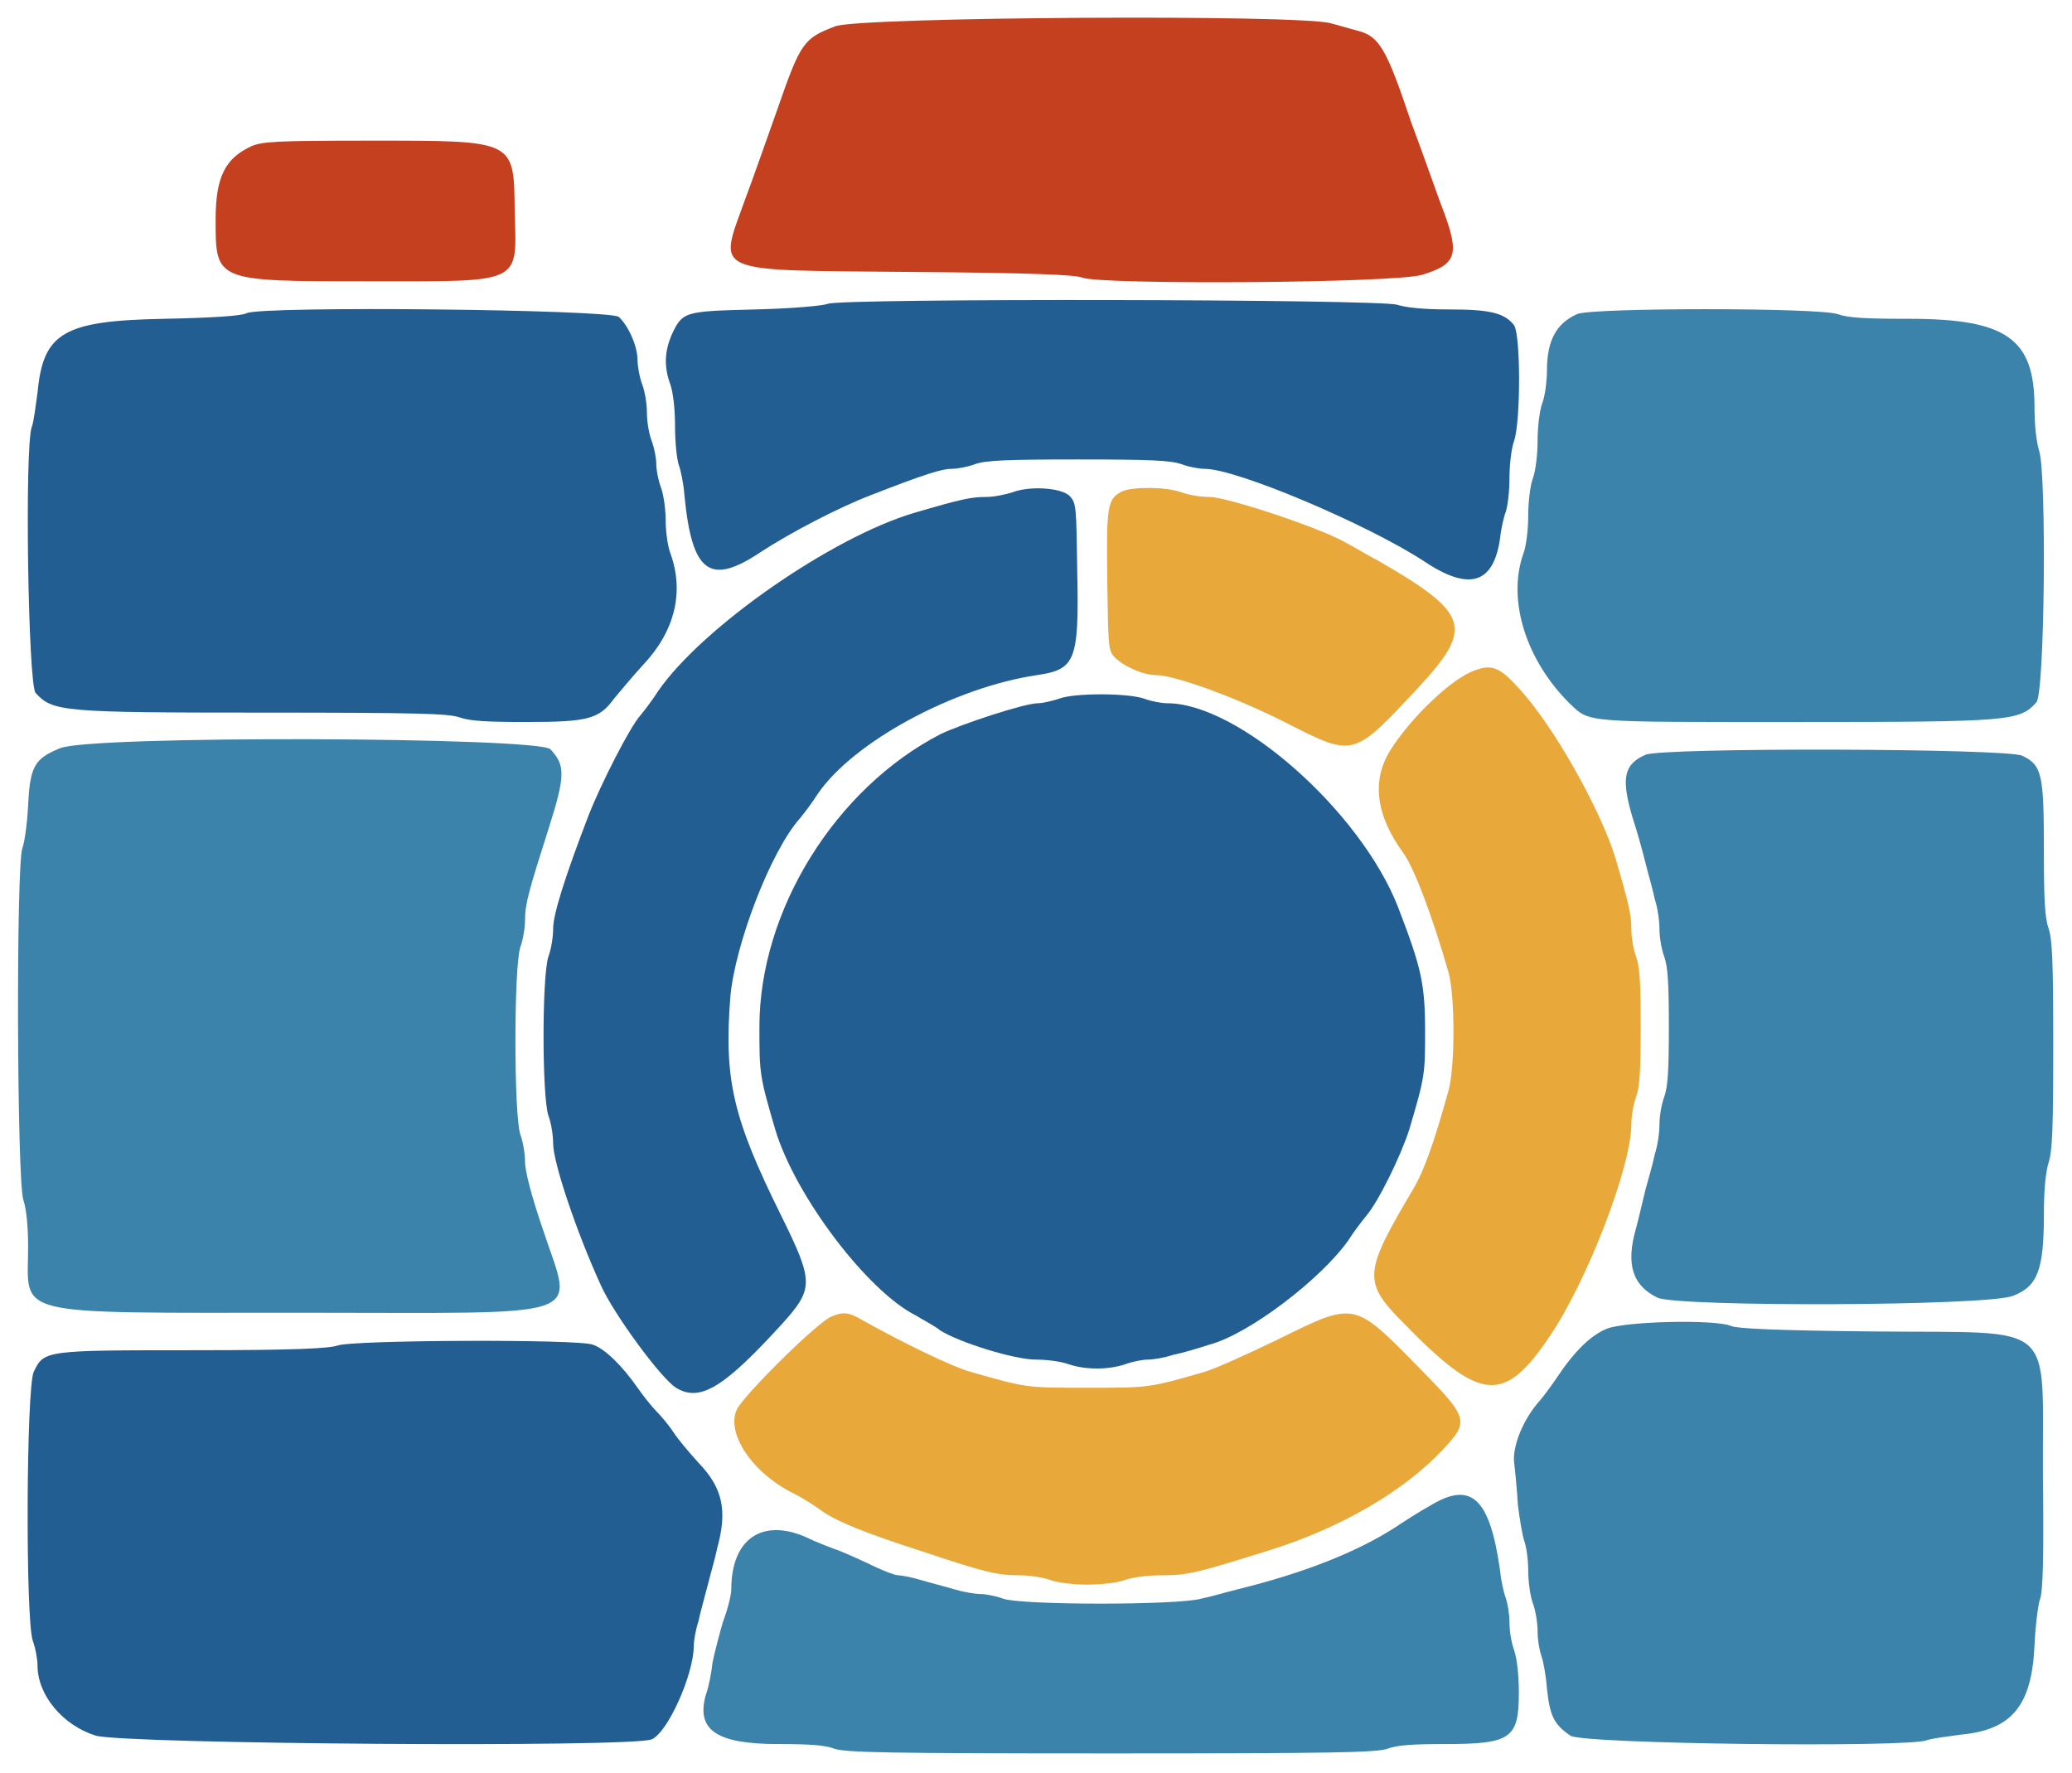
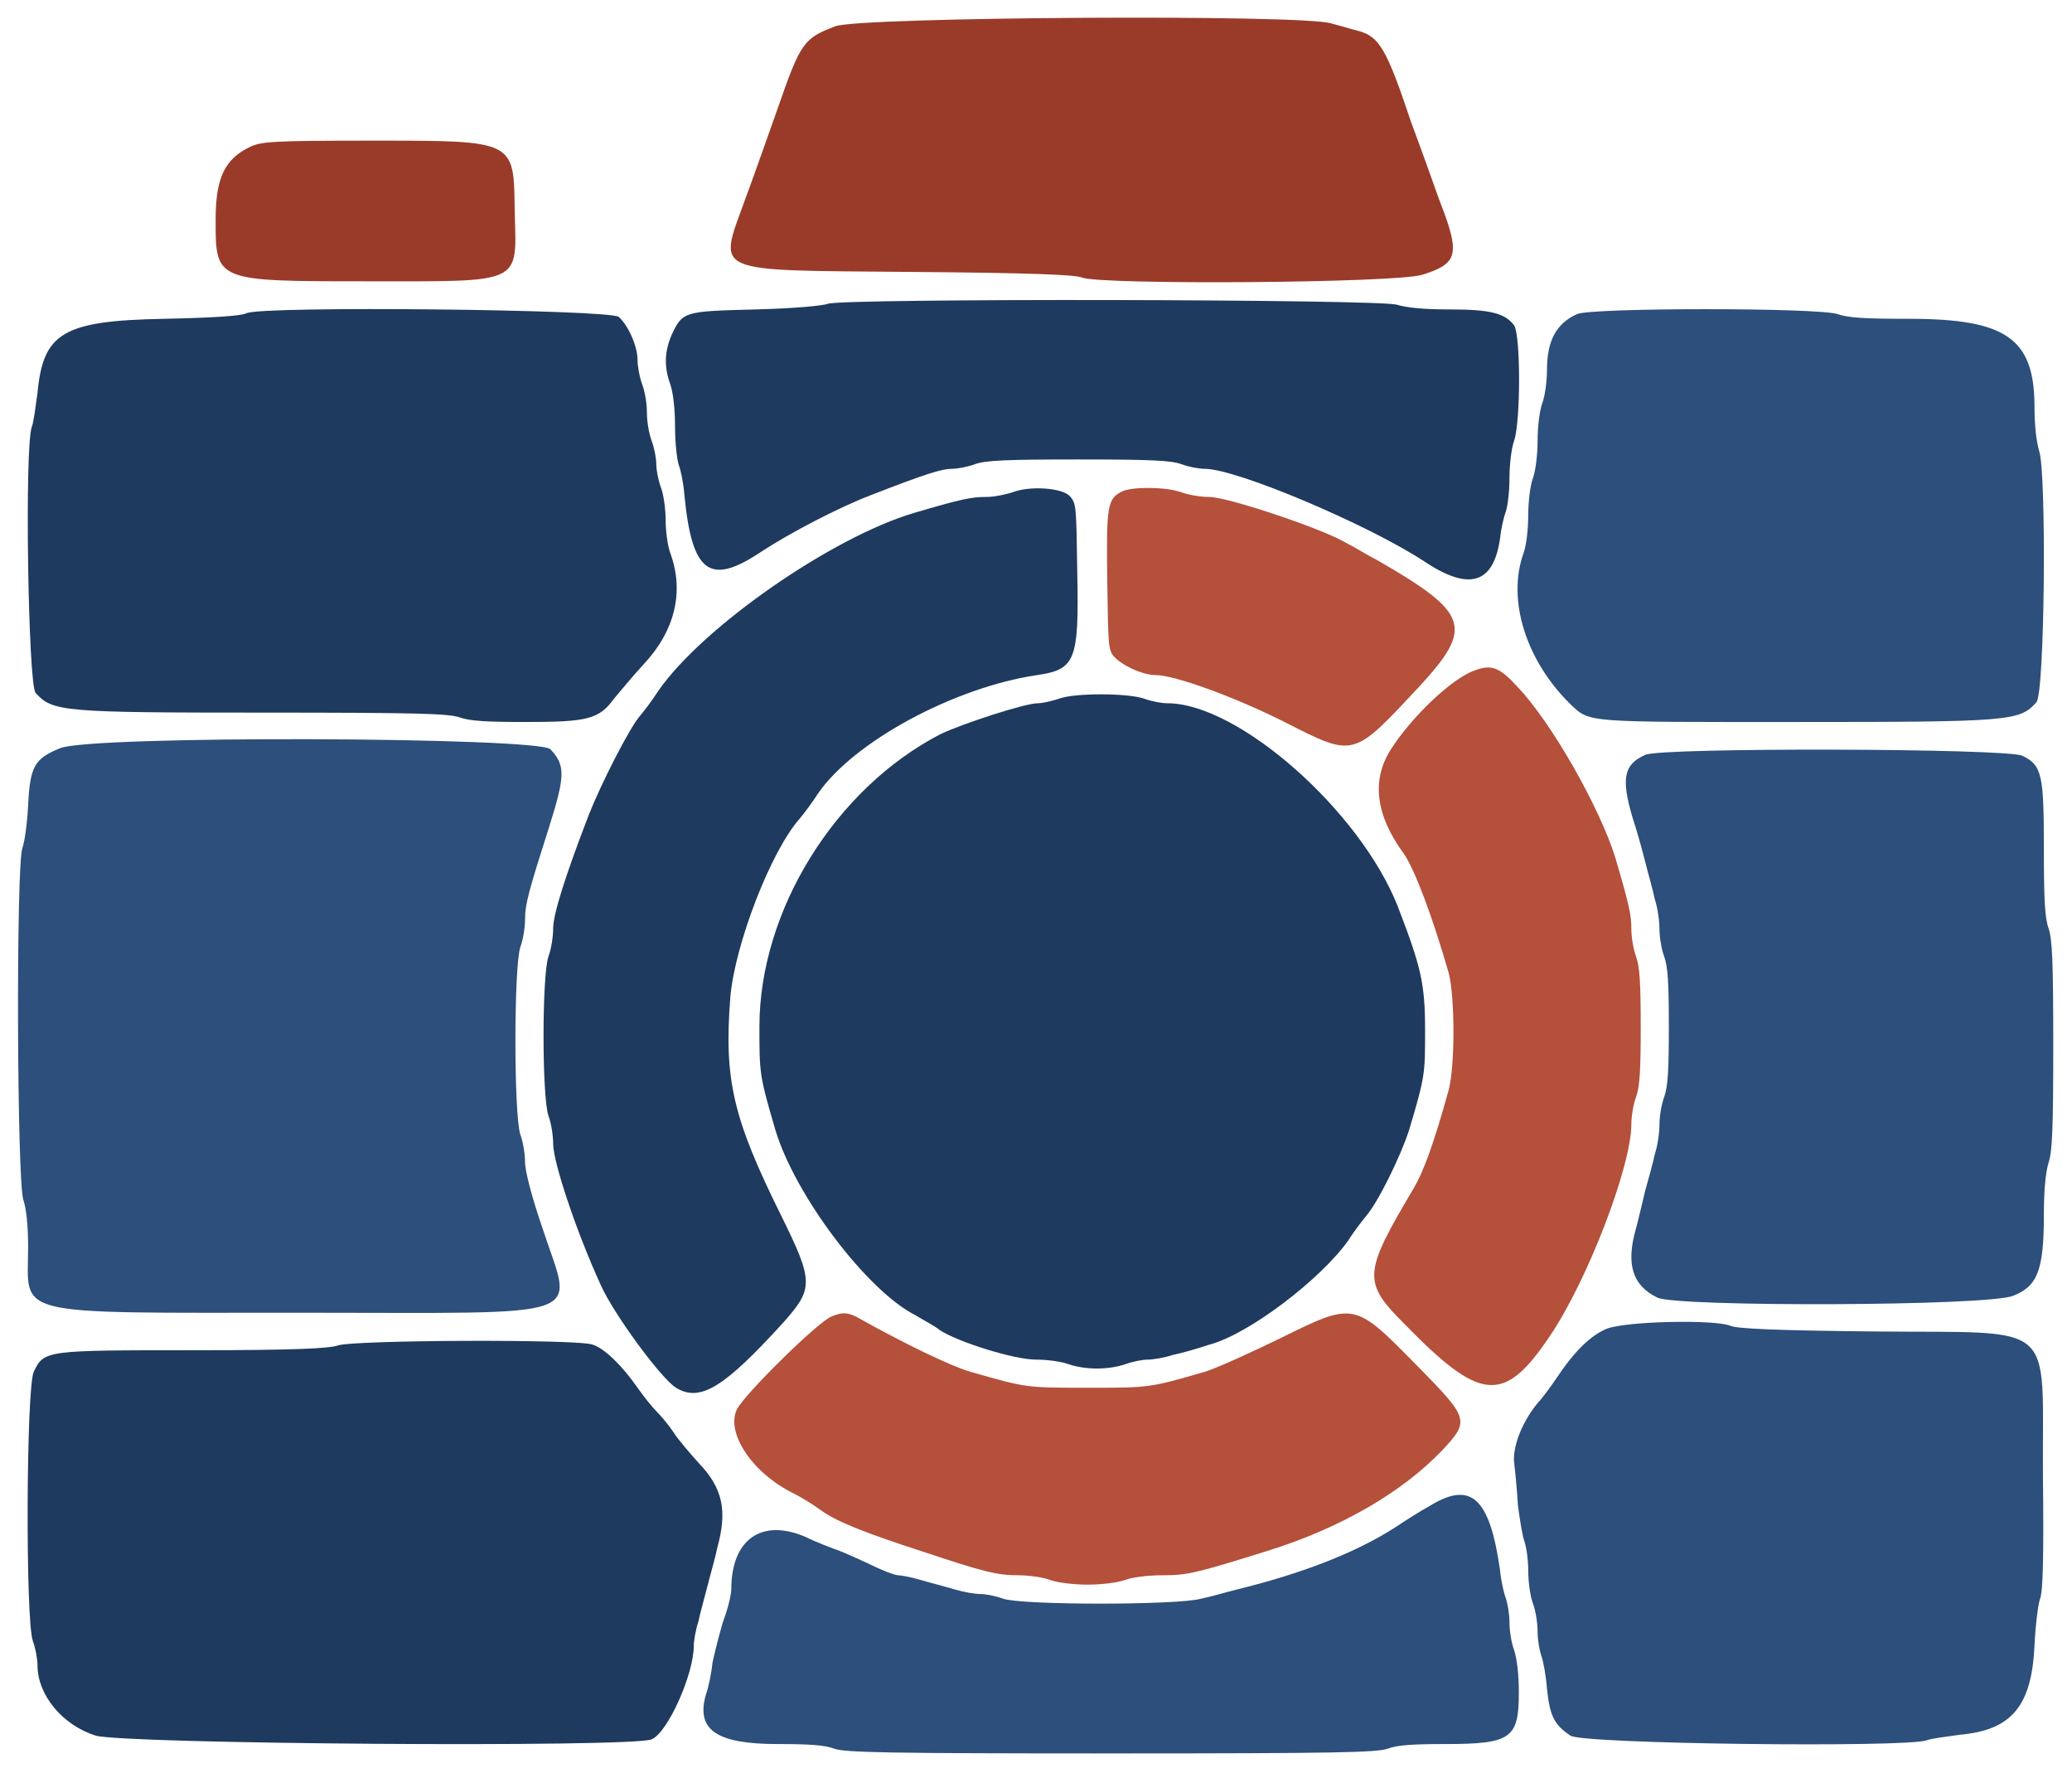
<svg xmlns="http://www.w3.org/2000/svg" viewBox="0 0 221 189" width="442" height="378">
-   <path d="M 89.1 2.8 C 85.7 4.1 85.4 4.5 82.9 11.7 C 81.9 14.5 80.4 18.8 79.5 21.2 C 76.6 29.3 75.5 28.8 97.1 29 C 110 29.1 114.7 29.3 115.4 29.6 C 117.3 30.4 148.9 30.2 151.7 29.3 C 155.3 28.2 155.7 27.2 154 22.6 C 153.4 21.1 151.9 16.7 150.5 13 C 147.9 5.2 147.1 3.9 144.9 3.3 C 144.1 3.1 142.8 2.7 142 2.5 C 139.1 1.5 91.7 1.8 89.1 2.8" fill="#C4401F" />
-   <path d="M 26.8 15.6 C 24 16.9 23 18.9 23 23.4 C 23 30 22.9 30 39.1 30 C 55.9 30 55.1 30.4 54.9 22.6 C 54.8 14.9 55.1 15 39.5 15 C 29.2 15 28 15.1 26.8 15.6" fill="#C4401F" />
-   <path d="M 88.3 32.4 C 87.8 32.6 84.7 32.9 80.6 33 C 72.9 33.2 72.8 33.2 71.6 35.8 C 70.9 37.5 70.8 39.1 71.5 41 C 71.8 41.9 72 43.6 72 45.5 C 72 47.2 72.2 49 72.4 49.6 C 72.6 50.1 72.9 51.5 73 52.8 C 73.8 61.1 75.7 62.5 81.1 58.9 C 84.3 56.8 89.5 54.1 92.9 52.8 C 98.8 50.5 100.5 50 101.5 50 C 102.1 50 103.2 49.8 104 49.5 C 105.1 49.1 107.3 49 115 49 C 122.7 49 124.9 49.1 126 49.5 C 126.8 49.8 127.9 50 128.5 50 C 131.9 50 145.8 55.9 151.8 59.8 C 156.7 63.1 159.3 62.3 160 57.4 C 160.1 56.4 160.4 55.1 160.6 54.6 C 160.8 54 161 52.5 161 51 C 161 49.6 161.2 47.8 161.5 47 C 162.2 44.9 162.2 35.8 161.5 34.7 C 160.5 33.4 159 33 154.6 33 C 151.7 33 150 32.8 149 32.5 C 147.2 31.9 89.7 31.8 88.3 32.4" fill="#235E93" />
-   <path d="M 26.3 33.4 C 25.8 33.7 22.5 33.9 17.5 34 C 6.7 34.2 4.6 35.5 4 41.9 C 3.8 43.3 3.6 45 3.4 45.5 C 2.6 47.5 3 73.1 3.8 73.9 C 5.6 75.9 6.7 76 28 76 C 44.6 76 47.8 76.1 49 76.5 C 50.1 76.9 51.9 77 56.1 77 C 62.7 77 63.9 76.7 65.5 74.5 C 66.1 73.8 67.4 72.2 68.6 70.9 C 72 67.3 73 63.1 71.5 59 C 71.2 58.2 71 56.6 71 55.5 C 71 54.4 70.8 52.8 70.5 52 C 70.2 51.2 70 50.1 70 49.5 C 70 48.9 69.8 47.8 69.5 47 C 69.2 46.2 69 44.9 69 44 C 69 43.1 68.8 41.8 68.5 41 C 68.2 40.2 68 39 68 38.4 C 68 36.9 67 34.7 66 33.8 C 65.1 33 28 32.6 26.3 33.4" fill="#235E93" />
-   <path d="M 168.2 33.5 C 166 34.5 165 36.3 165 39.5 C 165 40.6 164.8 42.2 164.5 43 C 164.2 43.8 164 45.6 164 47 C 164 48.4 163.8 50.2 163.5 51 C 163.2 51.8 163 53.6 163 55 C 163 56.4 162.8 58.2 162.5 59 C 160.7 64 162.8 70.5 167.5 75.1 C 169.6 77.1 169 77 191.6 77 C 214.5 77 215.4 76.9 217.2 74.9 C 218.1 74 218.3 50.5 217.5 48.1 C 217.2 47.1 217 45.4 217 43.4 C 217 36.1 214 34 203.6 34 C 199 34 197.1 33.9 196 33.5 C 194 32.8 169.7 32.8 168.2 33.5" fill="#3B83AA" />
-   <path d="M 108 52.5 C 107.4 52.7 106.1 53 105.2 53 C 103.6 53 102.6 53.2 97.5 54.7 C 88.7 57.3 74.9 66.9 70.2 73.7 C 69.7 74.5 68.8 75.7 68.3 76.3 C 67.2 77.5 64.1 83.6 62.8 86.9 C 60.3 93.4 59 97.5 59 99 C 59 99.9 58.8 101.2 58.5 102 C 57.8 104 57.8 117 58.5 119 C 58.8 119.8 59 121.1 59 122 C 59 123.9 61.4 131.2 64.1 137.1 C 65.5 140.2 70.5 147 72.1 148 C 74.7 149.6 77.3 147.9 83.5 141.1 C 86.8 137.4 86.8 136.7 83.3 129.6 C 78.2 119.3 77.2 115.2 77.9 106.3 C 78.4 100.7 82.2 90.8 85.3 87.3 C 85.8 86.7 86.7 85.5 87.2 84.7 C 91 79.1 101.8 73.3 110.6 72 C 114.7 71.4 115.1 70.5 114.9 61 C 114.8 53.9 114.8 53.7 114.1 52.9 C 113.2 52 109.8 51.8 108 52.5" fill="#235E93" />
-   <path d="M 119.7 52.4 C 118.1 53.2 118 53.9 118.1 61.9 C 118.2 68.7 118.2 69.3 118.8 70 C 119.7 71 121.9 72 123.3 72 C 125.3 72 131.9 74.4 137.2 77.1 C 144.5 80.8 144.3 80.8 151.4 73.2 C 157.2 66.9 156.7 65.4 147 59.8 C 146 59.3 144.4 58.3 143.4 57.8 C 140.8 56.3 130.9 53 129 53 C 128.1 53 126.8 52.8 126 52.5 C 124.3 51.9 120.8 51.9 119.7 52.4" fill="#E8A93A" />
-   <path d="M 157.3 71.5 C 154.9 72.3 150.5 76.5 148.3 80 C 146.3 83.2 146.7 86.9 149.7 91 C 150.9 92.7 152.8 97.8 154.5 103.7 C 155.2 106.2 155.2 113.8 154.5 116.3 C 152.9 122.1 151.8 125 150.8 126.7 C 145.4 135.8 145.3 136.7 149.8 141.2 C 157.9 149.5 160.4 149.8 165.3 142.5 C 169.3 136.6 174 124.4 174 119.9 C 174 119.1 174.2 117.8 174.5 117 C 174.9 115.9 175 114.1 175 109.5 C 175 104.9 174.9 103.1 174.5 102 C 174.2 101.2 174 99.9 174 99.1 C 174 97.6 173.8 96.6 172.3 91.5 C 170.7 86.3 165.6 77.2 161.9 73.3 C 160 71.2 159.1 70.8 157.3 71.5" fill="#E8A93A" />
-   <path d="M 113 74.5 C 112.4 74.7 111.3 75 110.7 75 C 109.3 75 102.6 77.2 100.3 78.3 C 89.1 84.1 81 97.1 81 109.5 C 81 114.5 81 114.7 82.7 120.5 C 84.8 127.5 92.5 137.7 97.7 140.3 C 98.5 140.8 99.7 141.4 100.3 141.9 C 102.4 143.2 108.2 145 110.5 145 C 111.7 145 113.2 145.2 114 145.5 C 115.8 146.1 118.2 146.1 120 145.5 C 120.8 145.2 121.9 145 122.4 145 C 123 145 124.2 144.8 125.1 144.5 C 126.1 144.3 127.8 143.8 129 143.4 C 133.2 142.3 140.9 136.4 143.8 132.3 C 144.3 131.5 145.2 130.3 145.7 129.7 C 147 128.2 149.4 123.3 150.3 120.5 C 152 114.8 152 114.5 152 110 C 152 104.9 151.6 103.2 149.1 96.7 C 145.1 86.5 132.1 75 124.5 75 C 123.9 75 122.8 74.8 122 74.5 C 120.2 73.9 114.6 73.9 113 74.5" fill="#235E93" />
-   <path d="M 6.4 79.8 C 3.7 80.9 3.2 81.7 3 85.9 C 2.9 87.9 2.6 89.9 2.4 90.4 C 1.7 92 1.8 126.2 2.5 128 C 2.8 128.9 3 130.7 3 133 C 3 140.5 0.7 140 32.1 140 C 63.6 140 61.1 140.9 57.9 131.1 C 56.7 127.6 56 124.9 56 123.9 C 56 123.1 55.8 121.8 55.5 121 C 54.8 118.9 54.8 103.1 55.5 101 C 55.8 100.2 56 98.9 56 98.1 C 56 96.4 56.4 95 58.6 88.1 C 60.3 82.7 60.3 81.6 58.7 79.9 C 57.3 78.6 9.6 78.4 6.4 79.8" fill="#3B83AA" />
-   <path d="M 175.5 80.5 C 173.2 81.5 172.9 83 174.1 87.1 C 174.6 88.6 175.2 90.8 175.5 92 C 175.8 93.2 176.3 94.9 176.5 95.9 C 176.8 96.8 177 98.2 177 99.1 C 177 99.9 177.2 101.2 177.5 102 C 177.9 103.1 178 104.9 178 109.5 C 178 114.1 177.9 115.9 177.5 117 C 177.2 117.8 177 119.1 177 119.9 C 177 120.8 176.8 122.2 176.5 123.1 C 176.3 124.1 175.8 125.8 175.5 126.9 C 175.2 128.1 174.8 129.9 174.5 131 C 173.4 134.8 174.1 137.1 176.8 138.4 C 179.1 139.4 212 139.3 214.7 138.2 C 217.3 137.2 218 135.5 218 129.6 C 218 126.8 218.2 125 218.5 124 C 218.9 122.8 219 120.5 219 111.5 C 219 102.5 218.9 100.2 218.5 99 C 218.1 97.9 218 95.9 218 90.5 C 218 82.6 217.8 81.6 215.7 80.6 C 214.1 79.8 177.2 79.7 175.5 80.5" fill="#3B83AA" />
-   <path d="M 88.7 140.4 C 87.3 140.9 79.4 148.7 78.6 150.3 C 77.4 152.8 80.2 157.1 84.7 159.3 C 85.5 159.7 86.8 160.5 87.6 161.1 C 89.3 162.3 92.3 163.5 98.5 165.5 C 104.8 167.6 106.3 168 108.6 168 C 109.7 168 111.2 168.2 112 168.5 C 112.8 168.8 114.6 169 116 169 C 117.4 169 119.2 168.8 120 168.5 C 120.8 168.2 122.5 168 123.9 168 C 126.7 168 127.5 167.8 135.5 165.3 C 143.1 162.9 149.6 159.1 153.8 154.7 C 156.8 151.5 156.7 151.3 151.1 145.6 C 144.4 138.8 144.5 138.8 136.4 142.8 C 133.3 144.3 129.8 145.9 128.5 146.3 C 122.6 148 122.7 148 116 148 C 109.3 148 109.5 148 103.5 146.3 C 101.4 145.7 96.3 143.2 92 140.8 C 90.5 139.9 89.9 139.9 88.7 140.4" fill="#E8A93A" />
-   <path d="M 171.4 141.7 C 169.7 142.4 168 144 166 147 C 165.6 147.6 164.8 148.7 164.3 149.3 C 162.4 151.4 161.3 154.3 161.5 156 C 161.6 156.8 161.8 158.8 161.9 160.5 C 162.1 162.1 162.4 163.9 162.6 164.4 C 162.8 165 163 166.3 163 167.5 C 163 168.6 163.2 170.2 163.5 171 C 163.8 171.8 164 173.1 164 174 C 164 174.9 164.2 176 164.4 176.6 C 164.6 177.1 164.9 178.7 165 180.1 C 165.3 182.9 165.7 183.9 167.5 185.1 C 168.6 186 203.4 186.4 205.5 185.6 C 206 185.4 207.7 185.2 209.1 185 C 214.6 184.5 216.7 181.9 217 175.5 C 217.1 173.3 217.4 171 217.6 170.5 C 217.9 169.7 218 166.1 217.9 157.4 C 217.8 140.6 219.7 142.2 200.1 142 C 189.5 141.9 185.2 141.7 184.6 141.4 C 182.9 140.7 173.5 140.9 171.4 141.7" fill="#3B83AA" />
-   <path d="M 36 143.5 C 35.1 143.8 31.7 144 20.7 144 C 4.8 144 4.7 144 3.6 146.3 C 2.8 148 2.7 172.7 3.5 175 C 3.8 175.8 4 177 4 177.6 C 4 180.8 6.7 184 10.2 185.1 C 13.2 186 67.3 186.4 69.5 185.5 C 71.2 184.8 74 178.6 74 175.5 C 74 175 74.2 173.8 74.5 172.9 C 74.7 171.9 75.2 170.2 75.5 169 C 75.8 167.8 76.3 166.1 76.5 165.1 C 77.6 161.1 77.1 158.7 74.5 156 C 73.6 155 72.3 153.5 71.8 152.7 C 71.2 151.8 70.4 150.9 70 150.5 C 69.6 150.1 68.7 149 68 148 C 66.4 145.7 64.5 143.8 63.2 143.4 C 61.7 142.8 37.5 142.9 36 143.5" fill="#235E93" />
-   <path d="M 152.5 160.6 C 151.4 161.2 149.7 162.3 148.8 162.9 C 144.6 165.6 138.9 167.8 132 169.5 C 130.8 169.8 129.1 170.3 128.1 170.5 C 125.6 171.2 109 171.2 107 170.5 C 106.2 170.2 105.1 170 104.6 170 C 104 170 102.8 169.8 101.8 169.5 C 100.8 169.2 99.2 168.8 98.2 168.5 C 97.2 168.2 96.1 168 95.8 168 C 95.4 168 93.9 167.4 92.5 166.7 C 91 166 89.4 165.3 89 165.2 C 88.5 165 87.1 164.5 85.9 163.9 C 81.2 161.9 78 164.2 78 169.5 C 78 170.1 77.6 171.7 77.1 173 C 76.7 174.4 76.2 176.3 76 177.3 C 75.9 178.3 75.6 179.9 75.3 180.7 C 74.2 184.5 76.4 186 83 186 C 86.2 186 88 186.1 89 186.5 C 90.2 186.9 94.4 187 118.5 187 C 142.6 187 146.8 186.9 148 186.5 C 149 186.1 150.8 186 154.1 186 C 161.2 186 162 185.4 162 180.5 C 162 178.6 161.8 176.9 161.5 176 C 161.2 175.2 161 173.9 161 173 C 161 172.1 160.8 171 160.6 170.4 C 160.4 169.9 160.1 168.6 160 167.5 C 158.9 159.7 156.9 157.9 152.5 160.6" fill="#3B83AA" />
+   <path d="M 89.1 2.8 C 85.7 4.1 85.4 4.5 82.9 11.7 C 81.9 14.5 80.4 18.8 79.5 21.2 C 76.6 29.3 75.5 28.8 97.1 29 C 110 29.1 114.7 29.3 115.4 29.6 C 117.3 30.4 148.9 30.2 151.7 29.3 C 155.3 28.2 155.7 27.2 154 22.6 C 153.4 21.1 151.9 16.7 150.5 13 C 147.9 5.2 147.1 3.9 144.9 3.3 C 144.1 3.1 142.8 2.7 142 2.5 C 139.1 1.5 91.7 1.8 89.1 2.8" fill="#9A3B2A" />
+   <path d="M 26.8 15.6 C 24 16.9 23 18.9 23 23.4 C 23 30 22.9 30 39.1 30 C 55.9 30 55.1 30.4 54.9 22.6 C 54.8 14.9 55.1 15 39.5 15 C 29.2 15 28 15.1 26.8 15.6" fill="#9A3B2A" />
+   <path d="M 88.3 32.4 C 87.8 32.6 84.7 32.9 80.6 33 C 72.9 33.2 72.8 33.2 71.6 35.8 C 70.9 37.5 70.8 39.1 71.5 41 C 71.8 41.9 72 43.6 72 45.5 C 72 47.2 72.2 49 72.4 49.6 C 72.6 50.1 72.9 51.5 73 52.8 C 73.8 61.1 75.7 62.5 81.1 58.9 C 84.3 56.8 89.5 54.1 92.9 52.8 C 98.8 50.5 100.5 50 101.5 50 C 102.1 50 103.2 49.8 104 49.5 C 105.1 49.1 107.3 49 115 49 C 122.7 49 124.9 49.1 126 49.5 C 126.8 49.8 127.9 50 128.5 50 C 131.9 50 145.8 55.9 151.8 59.8 C 156.7 63.1 159.3 62.3 160 57.4 C 160.1 56.4 160.4 55.1 160.6 54.6 C 160.8 54 161 52.5 161 51 C 161 49.6 161.2 47.8 161.5 47 C 162.2 44.9 162.2 35.8 161.5 34.7 C 160.5 33.4 159 33 154.6 33 C 151.7 33 150 32.8 149 32.5 C 147.2 31.9 89.7 31.8 88.3 32.4" fill="#1F3A5F" />
+   <path d="M 26.3 33.4 C 25.8 33.7 22.5 33.9 17.5 34 C 6.7 34.2 4.6 35.5 4 41.9 C 3.8 43.3 3.6 45 3.4 45.5 C 2.6 47.5 3 73.1 3.8 73.9 C 5.6 75.9 6.7 76 28 76 C 44.6 76 47.8 76.1 49 76.5 C 50.1 76.9 51.9 77 56.1 77 C 62.7 77 63.9 76.7 65.5 74.5 C 66.1 73.8 67.4 72.2 68.6 70.9 C 72 67.3 73 63.1 71.5 59 C 71.2 58.2 71 56.6 71 55.5 C 71 54.4 70.8 52.8 70.5 52 C 70.2 51.2 70 50.1 70 49.5 C 70 48.9 69.8 47.8 69.5 47 C 69.2 46.2 69 44.9 69 44 C 69 43.1 68.8 41.8 68.5 41 C 68.2 40.2 68 39 68 38.4 C 68 36.9 67 34.7 66 33.8 C 65.1 33 28 32.6 26.3 33.4" fill="#1F3A5F" />
+   <path d="M 168.2 33.5 C 166 34.5 165 36.3 165 39.5 C 165 40.6 164.8 42.2 164.5 43 C 164.2 43.8 164 45.6 164 47 C 164 48.4 163.8 50.2 163.5 51 C 163.2 51.8 163 53.6 163 55 C 163 56.4 162.8 58.2 162.5 59 C 160.7 64 162.8 70.5 167.5 75.1 C 169.6 77.1 169 77 191.6 77 C 214.5 77 215.4 76.9 217.2 74.9 C 218.1 74 218.3 50.5 217.5 48.1 C 217.2 47.1 217 45.4 217 43.4 C 217 36.1 214 34 203.6 34 C 199 34 197.1 33.9 196 33.5 C 194 32.8 169.7 32.8 168.2 33.5" fill="#2C4F7C" />
+   <path d="M 108 52.5 C 107.4 52.7 106.1 53 105.2 53 C 103.6 53 102.6 53.2 97.5 54.7 C 88.7 57.3 74.9 66.9 70.2 73.7 C 69.7 74.5 68.8 75.7 68.3 76.3 C 67.2 77.5 64.1 83.6 62.8 86.9 C 60.3 93.4 59 97.5 59 99 C 59 99.9 58.8 101.2 58.5 102 C 57.8 104 57.8 117 58.5 119 C 58.8 119.8 59 121.1 59 122 C 59 123.9 61.4 131.2 64.1 137.1 C 65.5 140.2 70.5 147 72.1 148 C 74.7 149.6 77.3 147.9 83.5 141.1 C 86.8 137.4 86.8 136.7 83.3 129.6 C 78.2 119.3 77.2 115.2 77.9 106.3 C 78.4 100.7 82.2 90.8 85.3 87.3 C 85.8 86.7 86.7 85.5 87.2 84.7 C 91 79.1 101.8 73.3 110.6 72 C 114.7 71.4 115.1 70.5 114.9 61 C 114.8 53.9 114.8 53.7 114.1 52.9 C 113.2 52 109.8 51.8 108 52.5" fill="#1F3A5F" />
+   <path d="M 119.7 52.4 C 118.1 53.2 118 53.9 118.1 61.9 C 118.2 68.7 118.2 69.3 118.8 70 C 119.7 71 121.9 72 123.3 72 C 125.3 72 131.9 74.4 137.2 77.1 C 144.5 80.8 144.3 80.8 151.4 73.2 C 157.2 66.9 156.7 65.4 147 59.8 C 146 59.3 144.4 58.3 143.4 57.8 C 140.8 56.3 130.9 53 129 53 C 128.1 53 126.8 52.8 126 52.5 C 124.3 51.9 120.8 51.9 119.7 52.4" fill="#B5503A" />
+   <path d="M 157.3 71.5 C 154.9 72.3 150.5 76.5 148.3 80 C 146.3 83.2 146.7 86.9 149.7 91 C 150.9 92.7 152.8 97.8 154.5 103.7 C 155.2 106.2 155.2 113.8 154.5 116.3 C 152.9 122.1 151.8 125 150.8 126.7 C 145.4 135.8 145.3 136.7 149.8 141.2 C 157.9 149.5 160.4 149.8 165.3 142.5 C 169.3 136.6 174 124.4 174 119.9 C 174 119.1 174.2 117.8 174.5 117 C 174.9 115.9 175 114.1 175 109.5 C 175 104.9 174.9 103.1 174.5 102 C 174.2 101.2 174 99.9 174 99.1 C 174 97.6 173.8 96.6 172.3 91.5 C 170.7 86.3 165.6 77.2 161.9 73.3 C 160 71.2 159.1 70.8 157.3 71.5" fill="#B5503A" />
+   <path d="M 113 74.5 C 112.4 74.7 111.3 75 110.7 75 C 109.3 75 102.6 77.2 100.3 78.3 C 89.1 84.1 81 97.1 81 109.5 C 81 114.5 81 114.7 82.7 120.5 C 84.8 127.5 92.5 137.7 97.7 140.3 C 98.5 140.8 99.7 141.4 100.3 141.9 C 102.4 143.2 108.2 145 110.5 145 C 111.7 145 113.2 145.2 114 145.5 C 115.8 146.1 118.2 146.1 120 145.5 C 120.8 145.2 121.9 145 122.4 145 C 123 145 124.2 144.8 125.1 144.5 C 126.1 144.3 127.8 143.8 129 143.4 C 133.2 142.3 140.9 136.4 143.8 132.3 C 144.3 131.5 145.2 130.3 145.7 129.7 C 147 128.2 149.4 123.3 150.3 120.5 C 152 114.8 152 114.5 152 110 C 152 104.9 151.6 103.2 149.1 96.7 C 145.1 86.5 132.1 75 124.5 75 C 123.9 75 122.8 74.8 122 74.5 C 120.2 73.9 114.6 73.9 113 74.5" fill="#1F3A5F" />
+   <path d="M 6.4 79.8 C 3.7 80.9 3.2 81.7 3 85.9 C 2.9 87.9 2.6 89.9 2.4 90.4 C 1.7 92 1.8 126.2 2.5 128 C 2.8 128.9 3 130.7 3 133 C 3 140.5 0.7 140 32.1 140 C 63.6 140 61.1 140.9 57.9 131.1 C 56.7 127.6 56 124.9 56 123.9 C 56 123.1 55.8 121.8 55.5 121 C 54.8 118.9 54.8 103.1 55.5 101 C 55.8 100.2 56 98.9 56 98.1 C 56 96.4 56.4 95 58.6 88.1 C 60.3 82.7 60.3 81.6 58.7 79.9 C 57.3 78.6 9.6 78.4 6.4 79.8" fill="#2C4F7C" />
+   <path d="M 175.5 80.5 C 173.2 81.5 172.9 83 174.1 87.1 C 174.6 88.6 175.2 90.8 175.5 92 C 175.8 93.2 176.3 94.9 176.5 95.9 C 176.8 96.8 177 98.2 177 99.1 C 177 99.9 177.2 101.2 177.5 102 C 177.9 103.1 178 104.9 178 109.5 C 178 114.1 177.9 115.9 177.5 117 C 177.2 117.8 177 119.1 177 119.9 C 177 120.8 176.8 122.2 176.5 123.1 C 176.3 124.1 175.8 125.8 175.5 126.9 C 175.2 128.1 174.8 129.9 174.5 131 C 173.4 134.8 174.1 137.1 176.8 138.4 C 179.1 139.4 212 139.3 214.7 138.2 C 217.3 137.2 218 135.5 218 129.6 C 218 126.8 218.2 125 218.5 124 C 218.9 122.8 219 120.5 219 111.5 C 219 102.5 218.9 100.2 218.5 99 C 218.1 97.9 218 95.9 218 90.5 C 218 82.6 217.8 81.6 215.7 80.6 C 214.1 79.8 177.2 79.7 175.5 80.5" fill="#2C4F7C" />
+   <path d="M 88.7 140.4 C 87.3 140.9 79.4 148.7 78.6 150.3 C 77.4 152.8 80.2 157.1 84.7 159.3 C 85.5 159.7 86.8 160.5 87.6 161.1 C 89.3 162.3 92.3 163.5 98.5 165.5 C 104.8 167.6 106.3 168 108.6 168 C 109.7 168 111.2 168.2 112 168.5 C 112.8 168.8 114.6 169 116 169 C 117.4 169 119.2 168.8 120 168.5 C 120.8 168.2 122.5 168 123.9 168 C 126.7 168 127.5 167.8 135.5 165.3 C 143.1 162.9 149.6 159.1 153.8 154.7 C 156.8 151.5 156.7 151.3 151.1 145.6 C 144.4 138.8 144.5 138.8 136.4 142.8 C 133.3 144.3 129.8 145.9 128.5 146.3 C 122.6 148 122.7 148 116 148 C 109.3 148 109.5 148 103.5 146.3 C 101.4 145.7 96.3 143.2 92 140.8 C 90.5 139.9 89.9 139.9 88.7 140.4" fill="#B5503A" />
+   <path d="M 171.4 141.7 C 169.7 142.4 168 144 166 147 C 165.6 147.6 164.8 148.7 164.3 149.3 C 162.4 151.4 161.3 154.3 161.5 156 C 161.6 156.8 161.8 158.8 161.9 160.5 C 162.1 162.1 162.4 163.9 162.6 164.4 C 162.8 165 163 166.3 163 167.5 C 163 168.6 163.2 170.2 163.5 171 C 163.8 171.8 164 173.1 164 174 C 164 174.9 164.2 176 164.4 176.6 C 164.6 177.1 164.9 178.7 165 180.1 C 165.3 182.9 165.7 183.9 167.5 185.1 C 168.6 186 203.4 186.4 205.5 185.6 C 206 185.4 207.7 185.2 209.1 185 C 214.6 184.5 216.7 181.9 217 175.5 C 217.1 173.3 217.4 171 217.6 170.5 C 217.9 169.7 218 166.1 217.9 157.4 C 217.8 140.6 219.7 142.2 200.1 142 C 189.5 141.9 185.2 141.7 184.6 141.4 C 182.9 140.7 173.5 140.9 171.4 141.7" fill="#2C4F7C" />
+   <path d="M 36 143.5 C 35.1 143.8 31.7 144 20.7 144 C 4.8 144 4.7 144 3.6 146.3 C 2.8 148 2.7 172.7 3.5 175 C 3.8 175.8 4 177 4 177.6 C 4 180.8 6.7 184 10.2 185.1 C 13.2 186 67.3 186.4 69.5 185.5 C 71.2 184.8 74 178.6 74 175.5 C 74 175 74.2 173.8 74.5 172.9 C 74.7 171.9 75.2 170.2 75.5 169 C 75.8 167.8 76.3 166.1 76.5 165.1 C 77.6 161.1 77.1 158.7 74.5 156 C 73.6 155 72.3 153.5 71.8 152.7 C 71.2 151.8 70.4 150.9 70 150.5 C 69.6 150.1 68.7 149 68 148 C 66.4 145.7 64.5 143.8 63.2 143.4 C 61.7 142.8 37.5 142.9 36 143.5" fill="#1F3A5F" />
+   <path d="M 152.5 160.6 C 151.4 161.2 149.7 162.3 148.8 162.9 C 144.6 165.6 138.9 167.8 132 169.5 C 130.8 169.8 129.1 170.3 128.1 170.5 C 125.6 171.2 109 171.2 107 170.5 C 106.2 170.2 105.1 170 104.6 170 C 104 170 102.8 169.8 101.8 169.5 C 100.8 169.2 99.2 168.8 98.2 168.5 C 97.2 168.2 96.1 168 95.8 168 C 95.4 168 93.9 167.4 92.5 166.7 C 91 166 89.4 165.3 89 165.2 C 88.5 165 87.1 164.5 85.9 163.9 C 81.2 161.9 78 164.2 78 169.5 C 78 170.1 77.6 171.7 77.1 173 C 76.7 174.4 76.2 176.3 76 177.3 C 75.9 178.3 75.6 179.9 75.3 180.7 C 74.2 184.5 76.4 186 83 186 C 86.2 186 88 186.1 89 186.5 C 90.2 186.9 94.4 187 118.5 187 C 142.6 187 146.8 186.9 148 186.5 C 149 186.1 150.8 186 154.1 186 C 161.2 186 162 185.4 162 180.5 C 162 178.6 161.8 176.9 161.5 176 C 161.2 175.2 161 173.9 161 173 C 161 172.1 160.8 171 160.6 170.4 C 160.4 169.9 160.1 168.6 160 167.5 C 158.9 159.7 156.9 157.9 152.5 160.6" fill="#2C4F7C" />
</svg>
